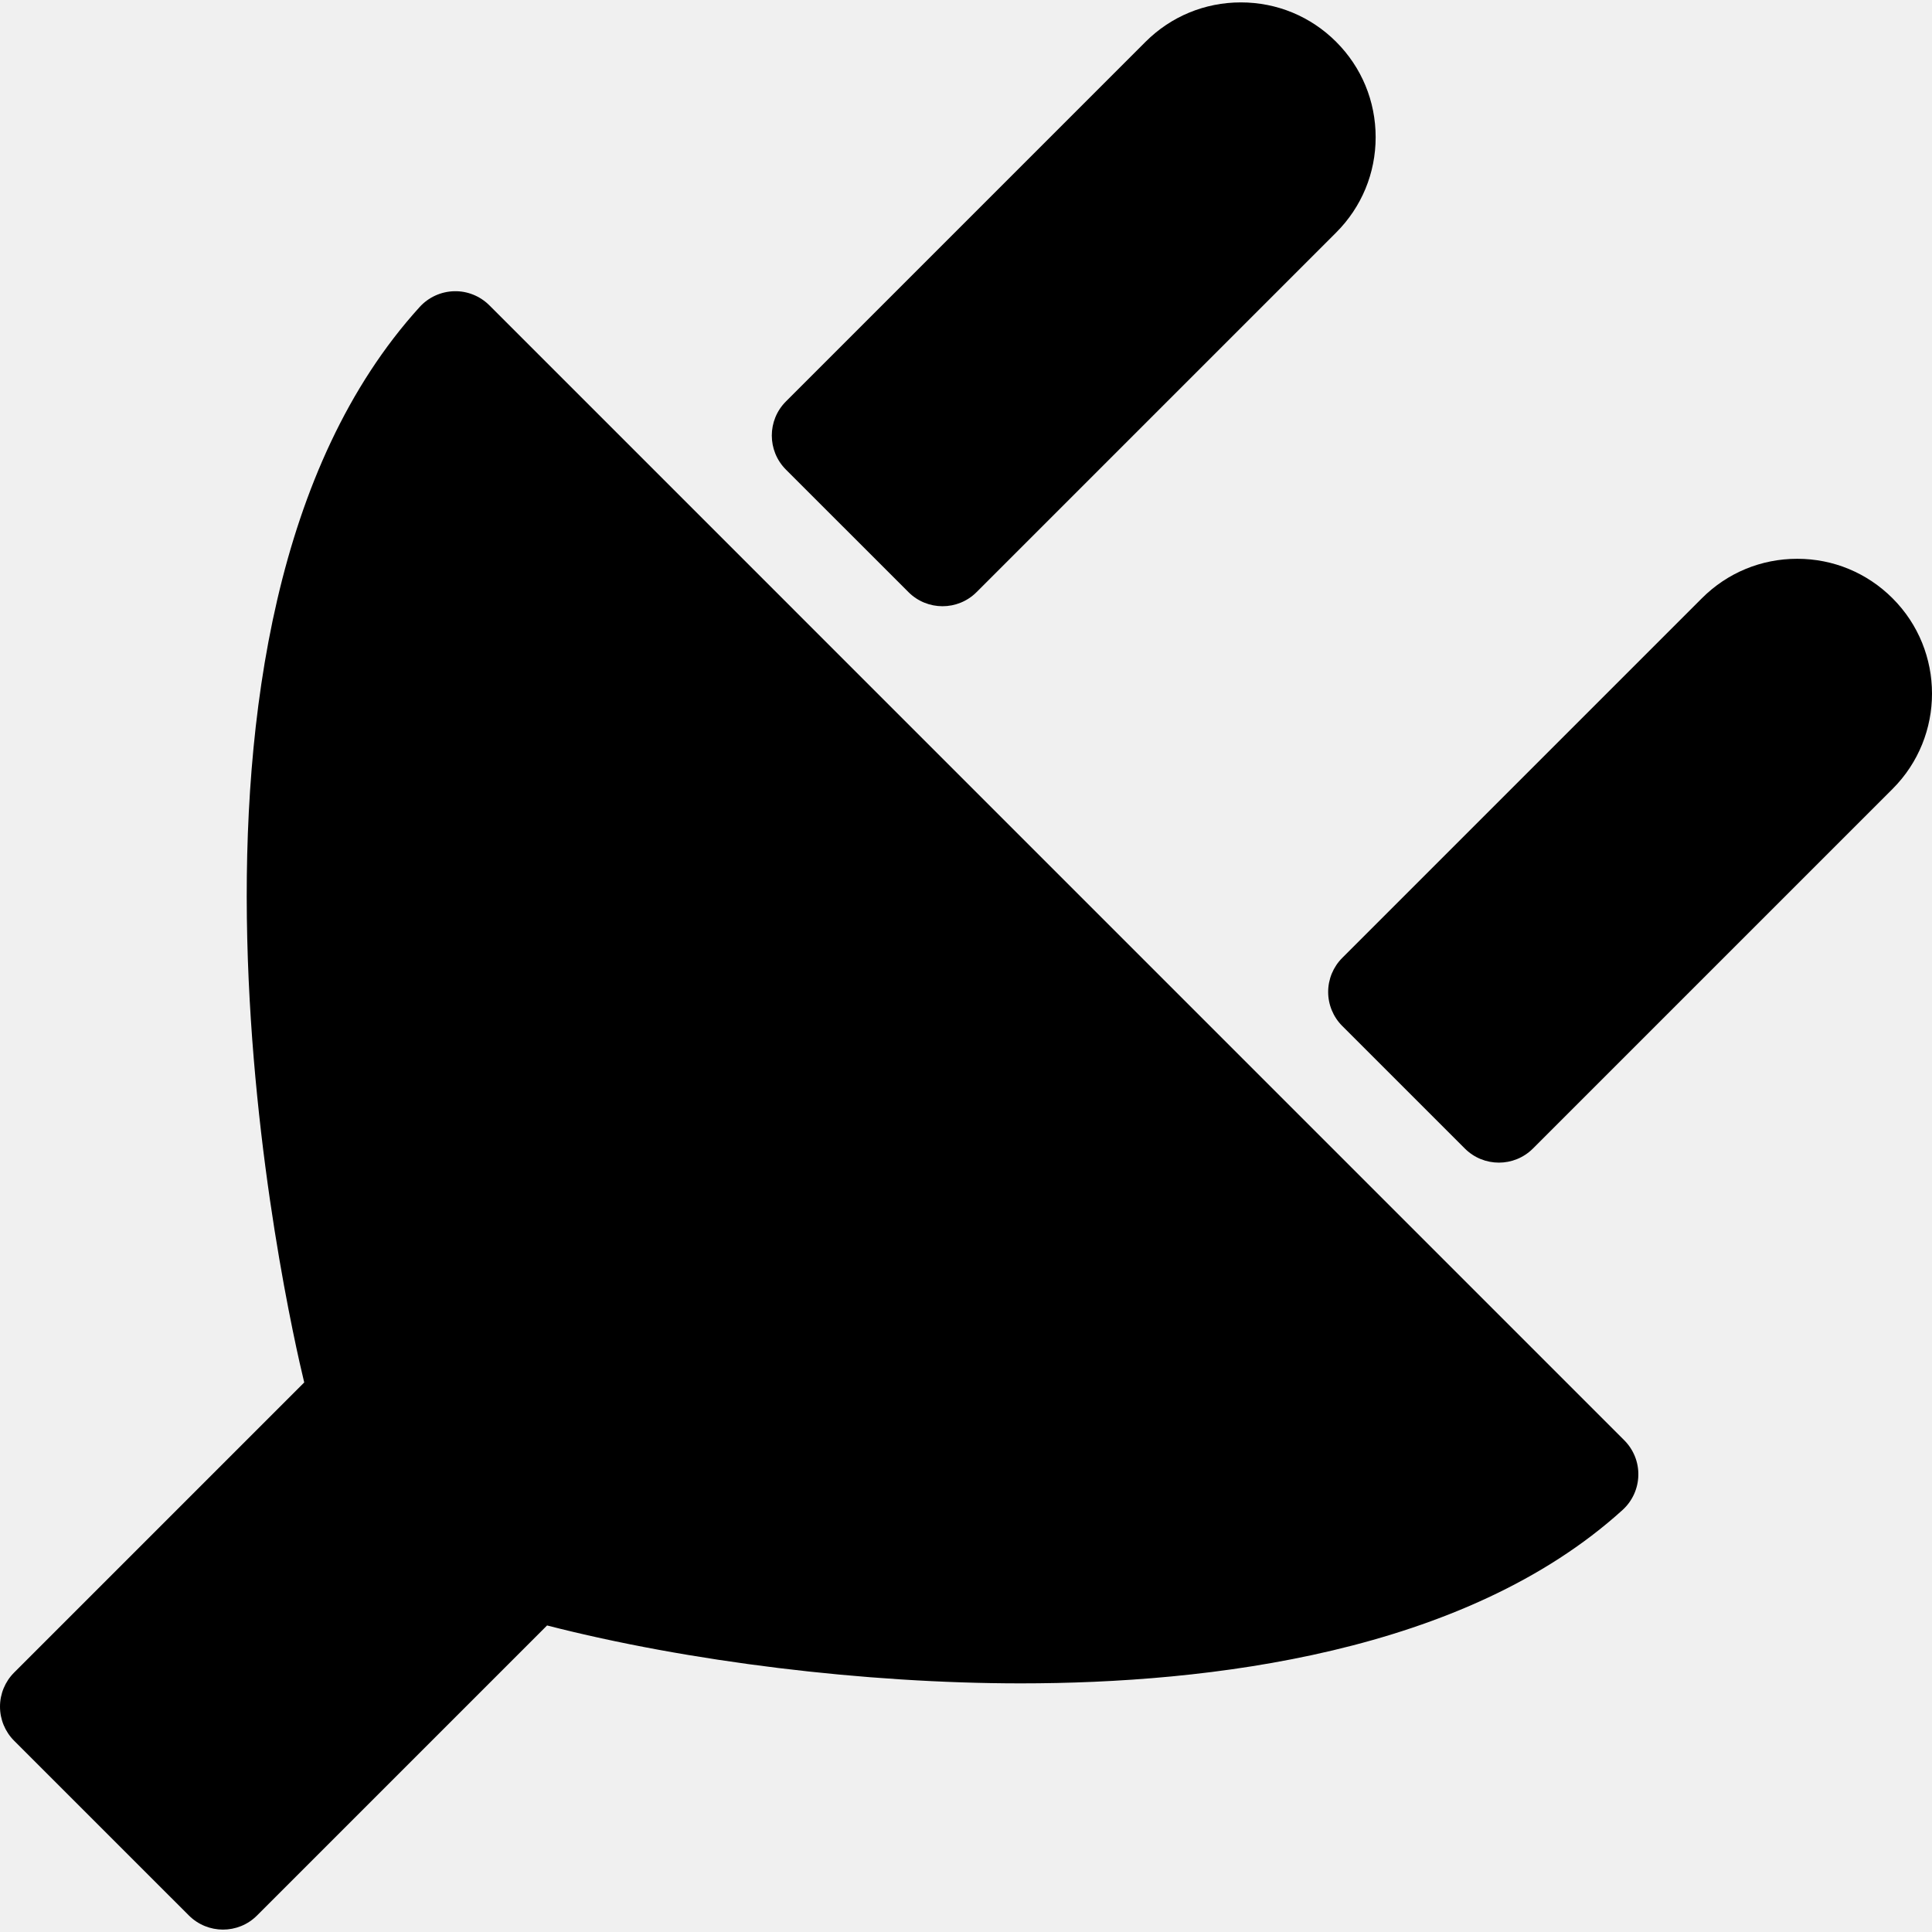
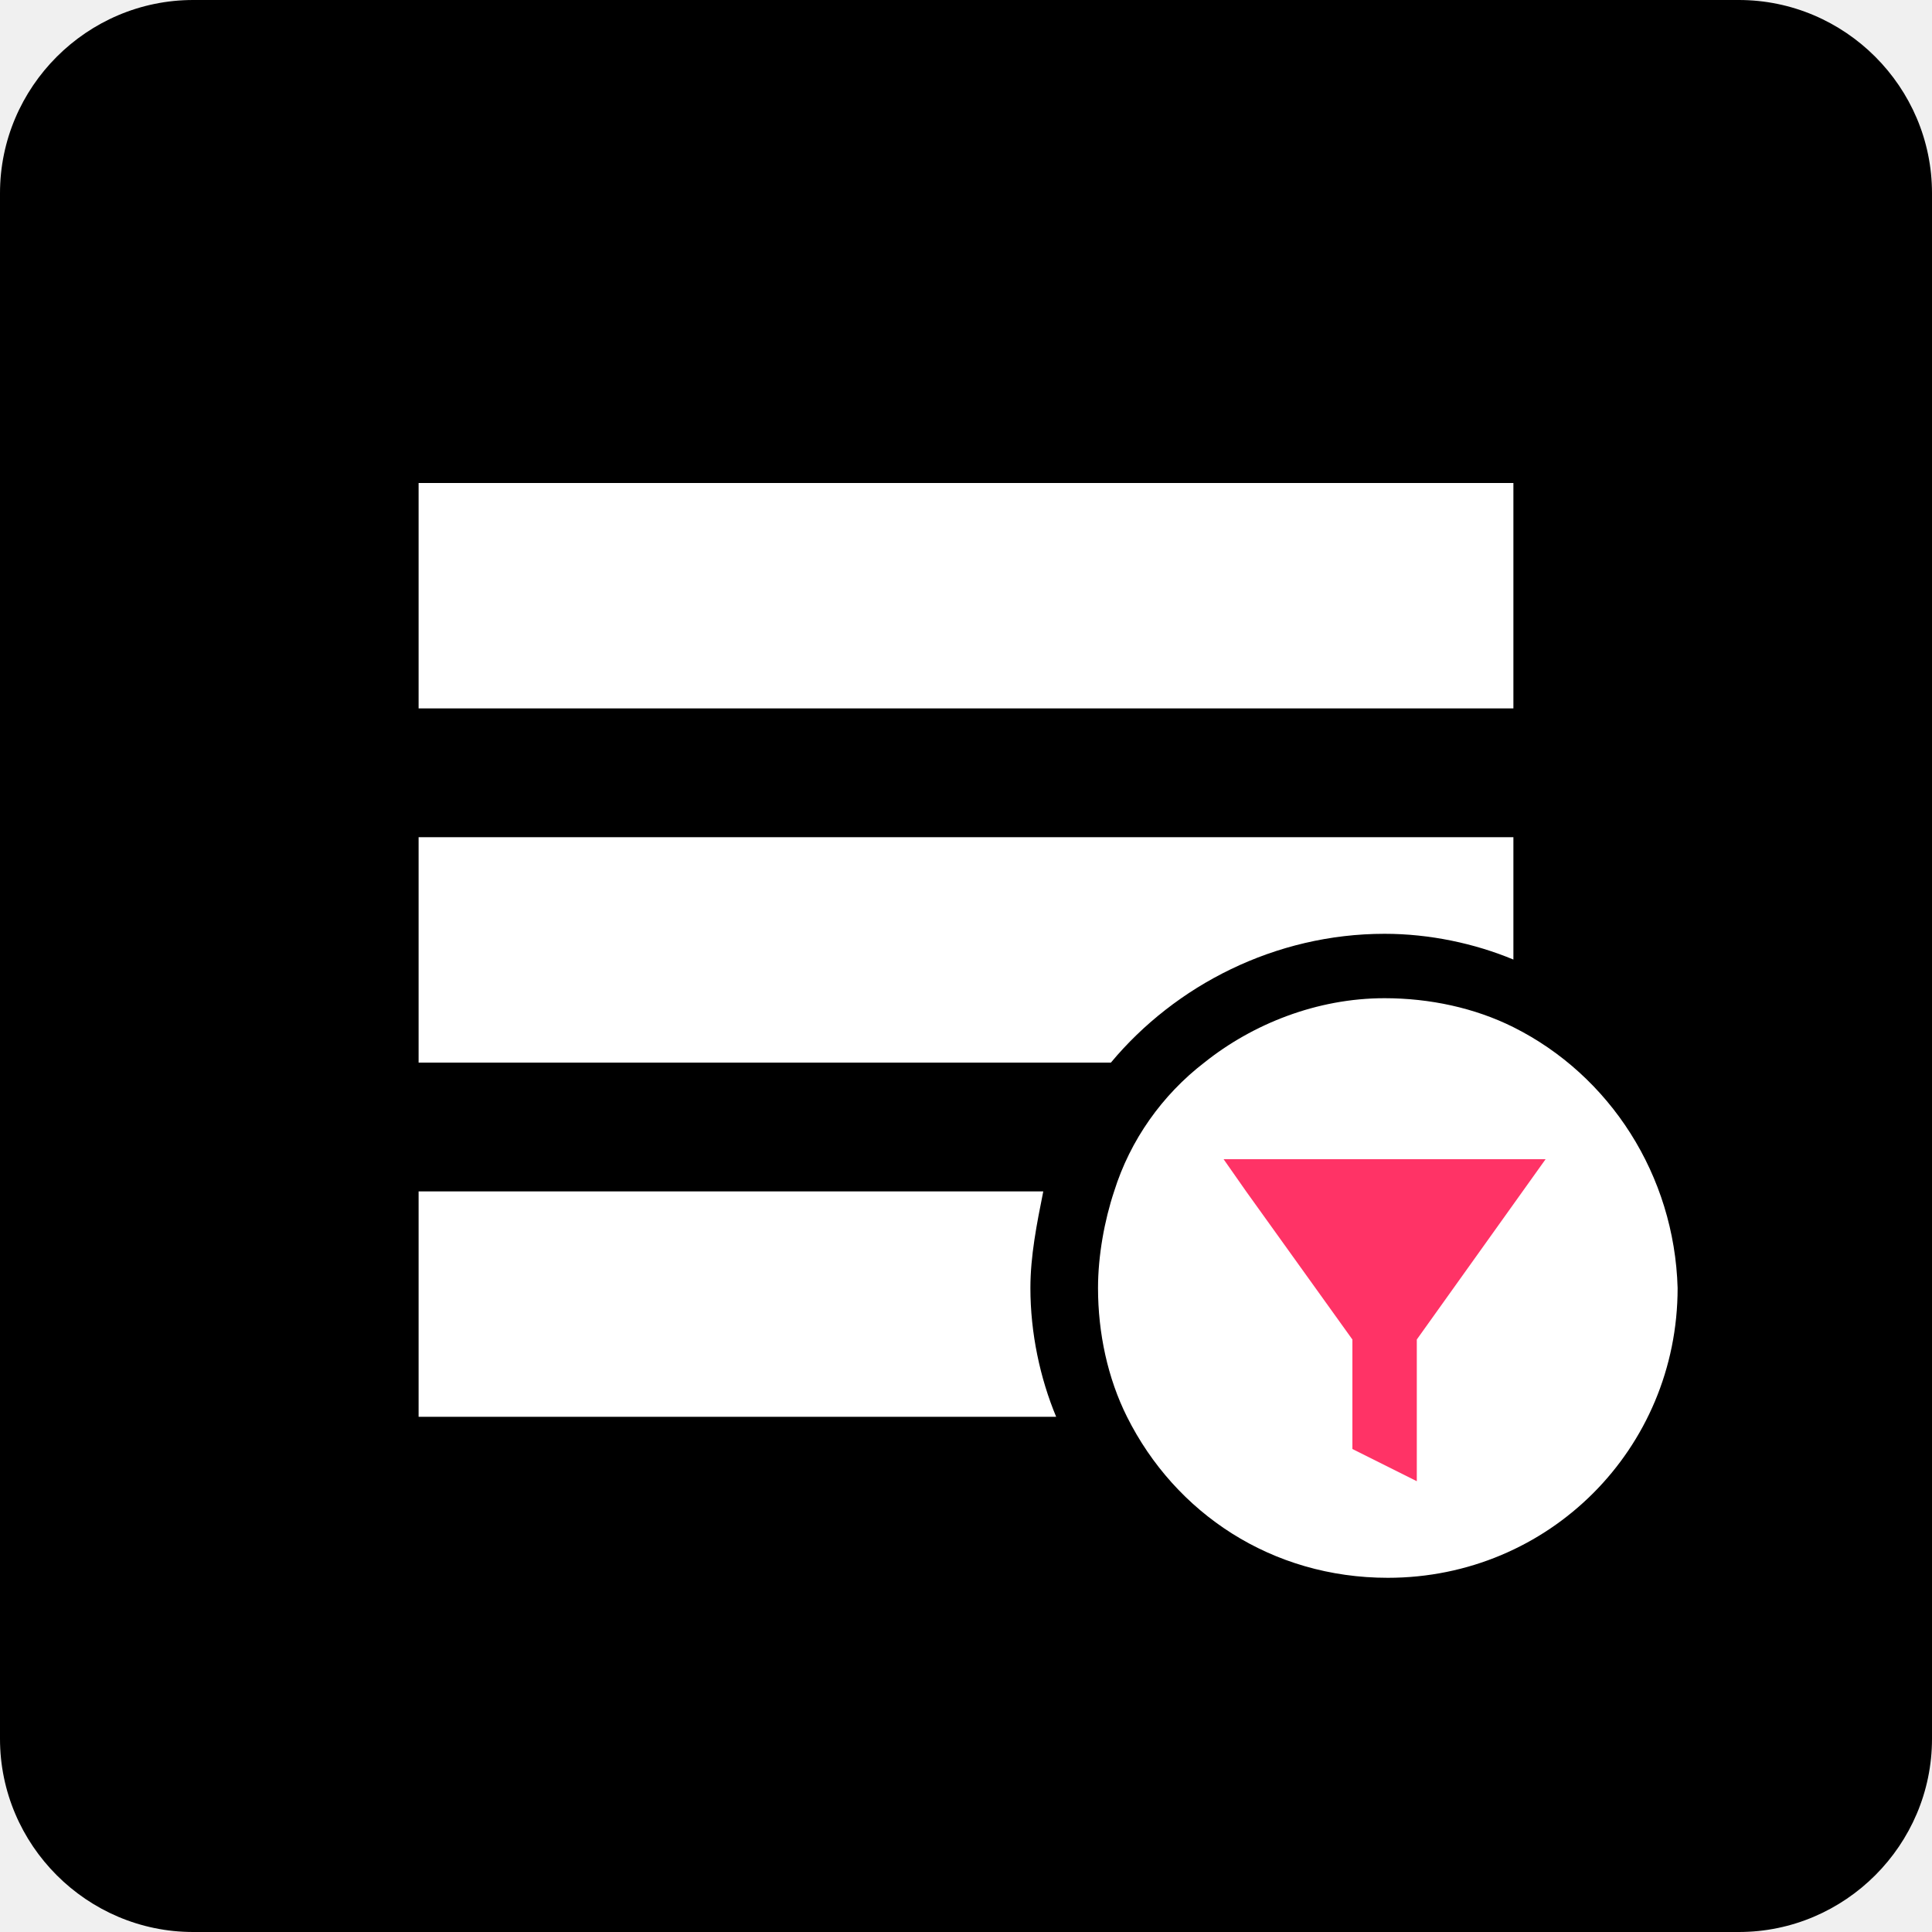
- <svg xmlns="http://www.w3.org/2000/svg" version="1.1" id="Capa_1" x="0px" y="0px" width="99.012px" height="99.012px" viewBox="0 0 99.012 99.012" style="enable-background:new 0 0 99.012 99.012;" xml:space="preserve">
+ <svg xmlns="http://www.w3.org/2000/svg" version="1.1" id="Layer_1" x="0px" y="0px" viewBox="0 0 60 60" style="enable-background:new 0 0 60 60;" xml:space="preserve">
+   <style type="text/css">
+ 	.st0{fill:#333333;}
+ 	.st1{clip-path:url(#SVGID_2_);}
+ 	.st2{opacity:0.3;}
+ 	.st3{fill:#676767;}
+ 	.st4{opacity:0.3;clip-path:url(#SVGID_4_);}
+ 	.st5{opacity:0.3;clip-path:url(#SVGID_6_);}
+ 	.st6{fill:#FFFFFF;}
+ 	.st7{fill:none;stroke:#FFFFFF;stroke-width:3;stroke-miterlimit:10;}
+ 	.st8{fill:#FF3366;}
+ 	.st9{fill-rule:evenodd;clip-rule:evenodd;fill:#FF3366;}
+ 	.st10{fill:none;stroke:#FFFFFF;stroke-width:4;stroke-miterlimit:10;}
+ 	.st11{fill-rule:evenodd;clip-rule:evenodd;fill:#666666;}
+ 	.st12{fill-rule:evenodd;clip-rule:evenodd;fill:#FFFFFF;}
+ 	.st13{fill:none;}
+ 	.st14{fill:#666666;}
+ 	.st15{opacity:0.4;fill-rule:evenodd;clip-rule:evenodd;fill:#FFFFFF;}
+ </style>
  <g>
    <g>
-       <path d="M25.08,15.648c-0.478-0.478-1.135-0.742-1.805-0.723c-0.675,0.017-1.314,0.309-1.768,0.808    c-14.829,16.325-6.762,51.623-5.916,55.115L0.723,85.717C0.26,86.18,0,86.808,0,87.463c0,0.654,0.26,1.283,0.723,1.746    l8.958,8.957c0.482,0.48,1.114,0.723,1.746,0.723c0.631,0,1.264-0.24,1.745-0.723l14.865-14.864    c7.237,1.859,16.289,2.968,24.28,2.968c9.599,0,22.739-1.543,30.836-8.886c0.5-0.454,0.793-1.093,0.809-1.769    c0.018-0.676-0.245-1.328-0.723-1.805L25.08,15.648z" />
-       <path d="M46.557,30.345c0.482,0.482,1.114,0.723,1.746,0.723c0.632,0,1.264-0.241,1.746-0.724l18.428-18.428    c1.305-1.305,2.023-3.04,2.023-4.885c0-1.846-0.719-3.582-2.023-4.886c-1.305-1.305-3.039-2.022-4.885-2.022    c-1.845,0-3.581,0.718-4.887,2.022L40.277,20.574c-0.964,0.964-0.964,2.527,0,3.492L46.557,30.345z" />
-       <path d="M96.99,30.661c-1.305-1.305-3.039-2.024-4.885-2.024c-1.847,0-3.582,0.718-4.886,2.023L68.79,49.089    c-0.464,0.463-0.724,1.091-0.724,1.746s0.26,1.282,0.724,1.746l6.28,6.278c0.481,0.482,1.113,0.724,1.746,0.724    c0.631,0,1.264-0.241,1.746-0.724l18.43-18.429C99.686,37.735,99.686,33.353,96.99,30.661z" />
+       <path d="M54,60H6c-3.3,0-6-2.7-6-6V6c0-3.3,2.7-6,6-6h48c3.3,0,6,2.7,6,6v48C60,57.3,57.3,60,54,60z" />
+     </g>
+     <g>
+       <rect x="13" y="15" class="st6" width="34" height="7" />
+       <path class="st6" d="M43,29c1.4,0,2.8,0.3,4,0.8V26H13v7h21.5C36.5,30.6,39.6,29,43,29z" />
+       <path class="st6" d="M32.4,37H13v7h19.8c-0.5-1.2-0.8-2.6-0.8-4C32,39,32.2,38,32.4,37z" />
+       <path class="st6" d="M47,31.9c-1.2-0.6-2.6-0.9-4-0.9c-2.1,0-4.1,0.8-5.6,2c-1.3,1-2.3,2.4-2.8,4c-0.3,0.9-0.5,2-0.5,3    c0,1.4,0.3,2.8,0.9,4c1.5,3,4.5,5,8.1,5c5,0,9-4,9-9C52,36.5,50,33.4,47,31.9z" />
+       <polygon class="st8" points="38,36 38.7,37 42,41.6 42,44 42,45 44,46 44,44 44,41.6 47,37.4 48,36   " />
    </g>
  </g>
-   <g>
- </g>
-   <g>
- </g>
-   <g>
- </g>
-   <g>
- </g>
-   <g>
- </g>
-   <g>
- </g>
-   <g>
- </g>
-   <g>
- </g>
-   <g>
- </g>
-   <g>
- </g>
-   <g>
- </g>
-   <g>
- </g>
-   <g>
- </g>
-   <g>
- </g>
-   <g>
- </g>
</svg>
